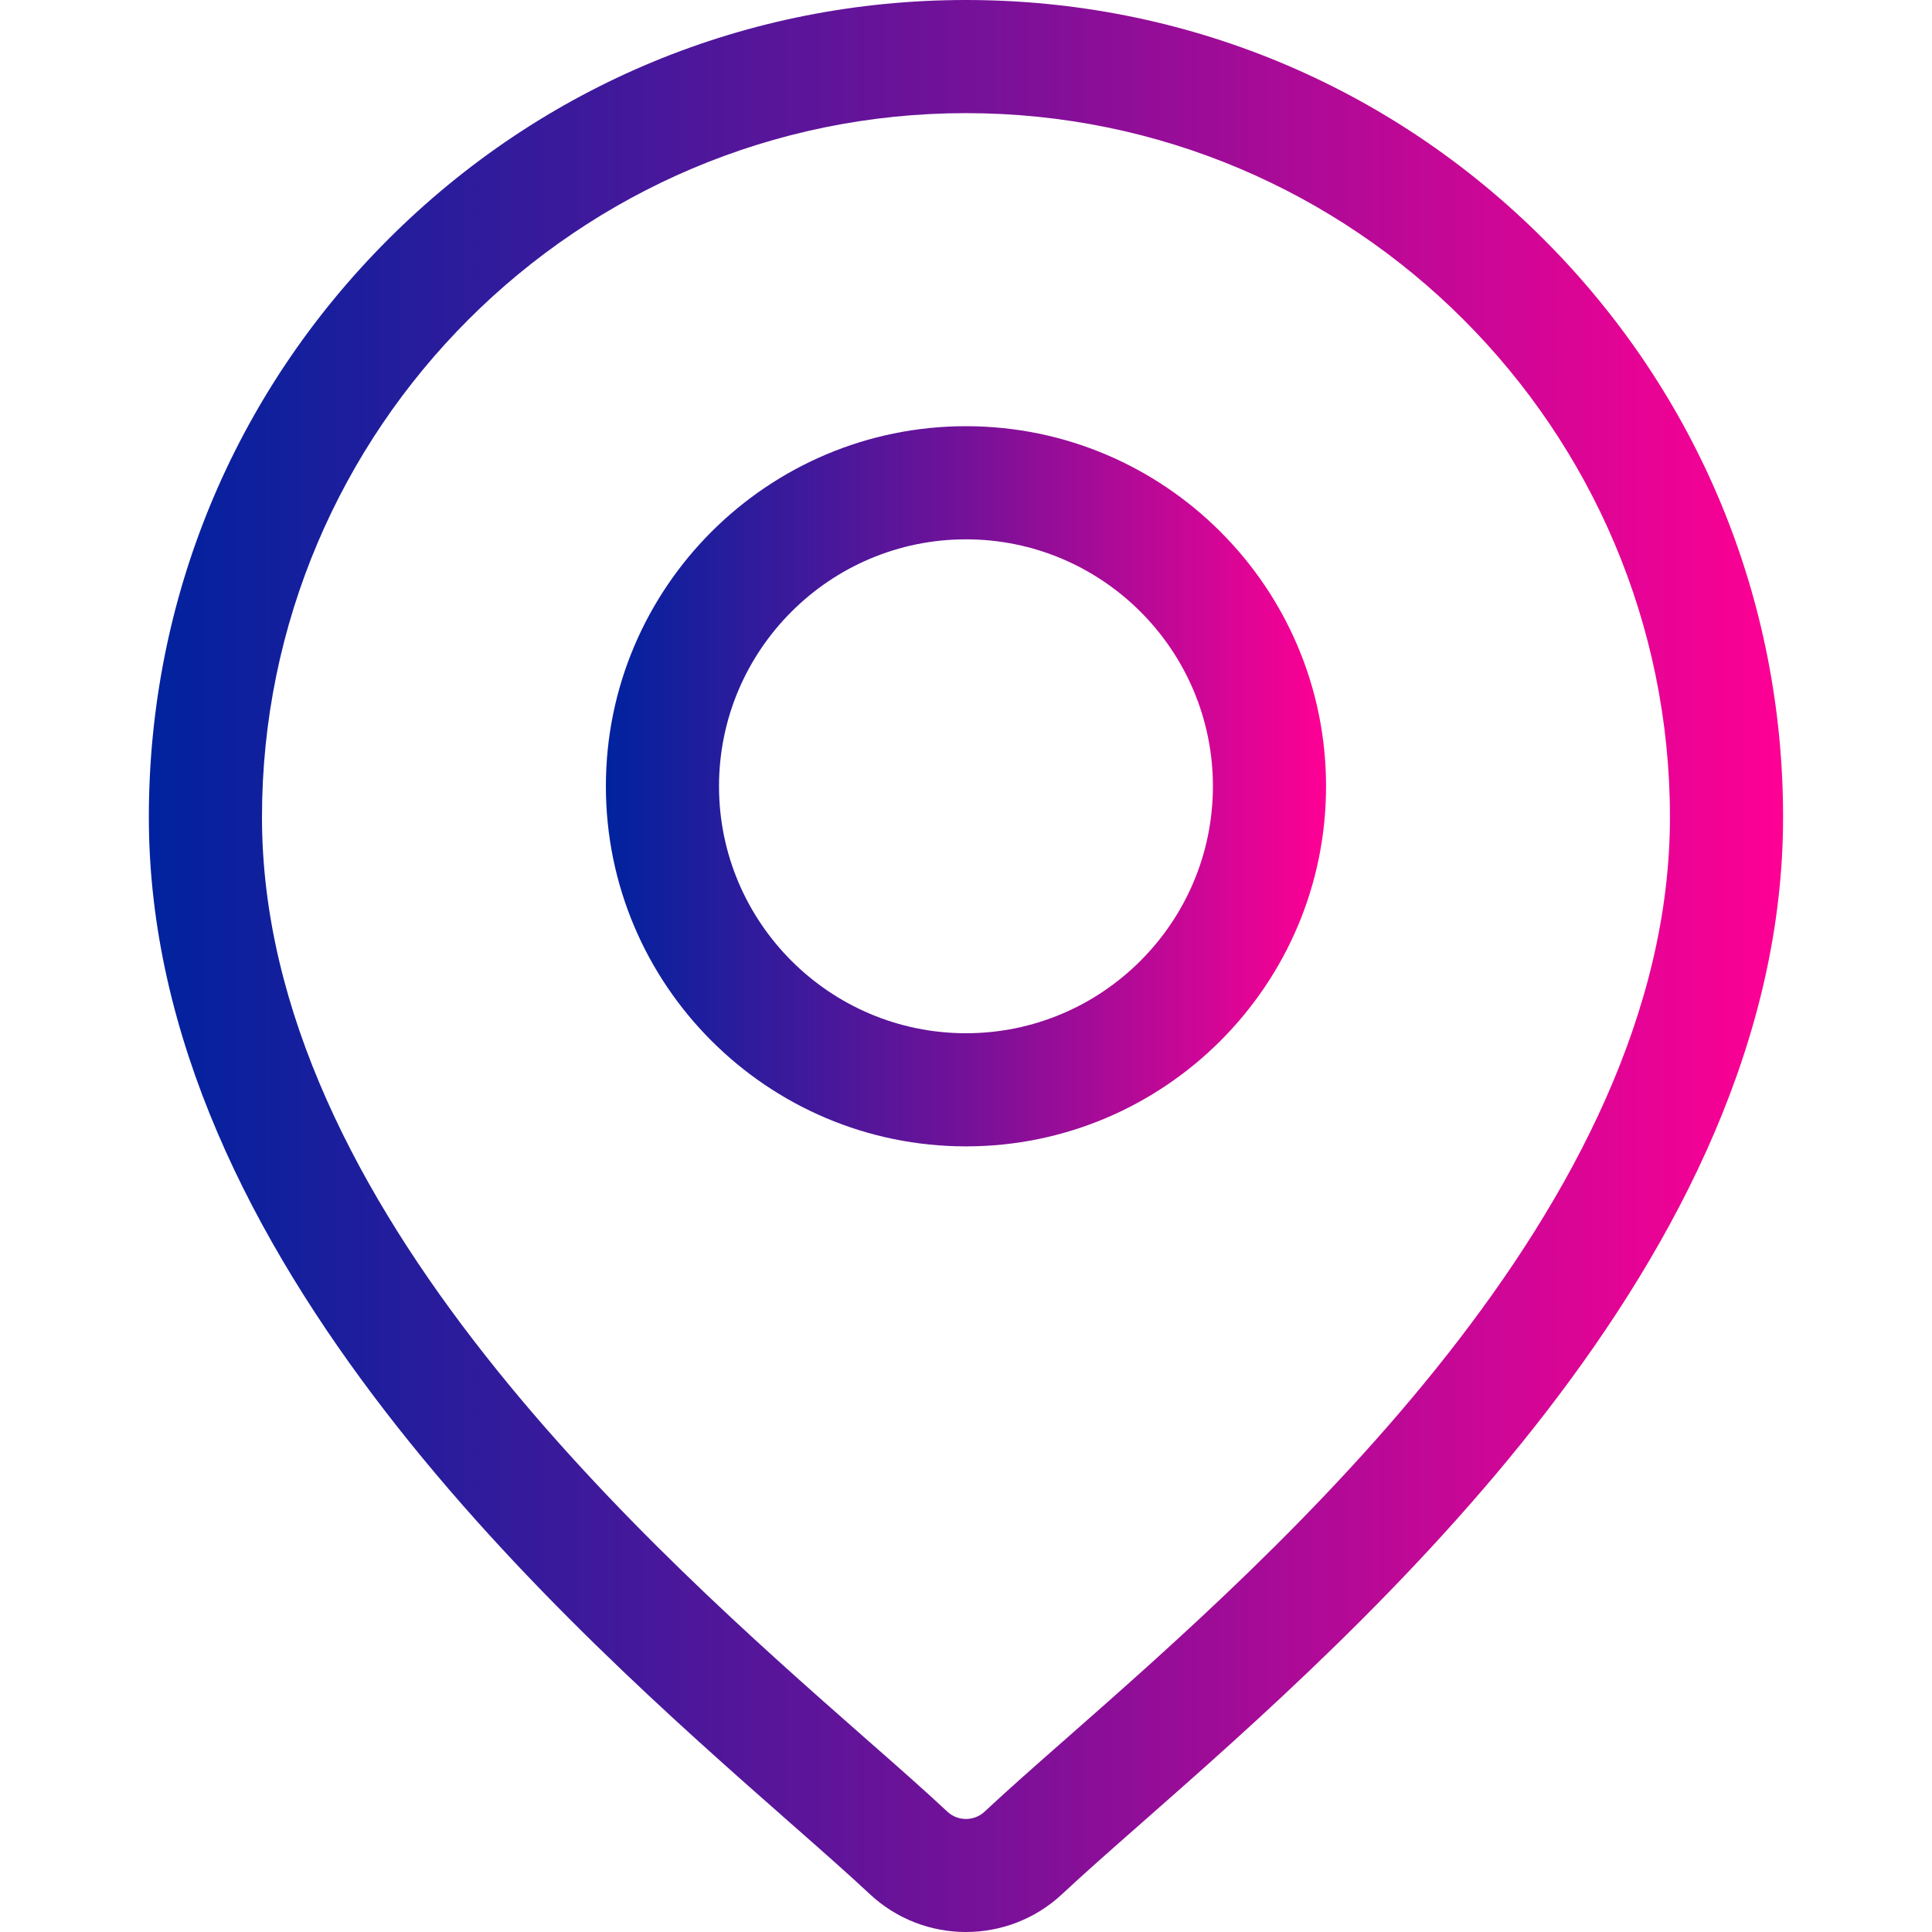
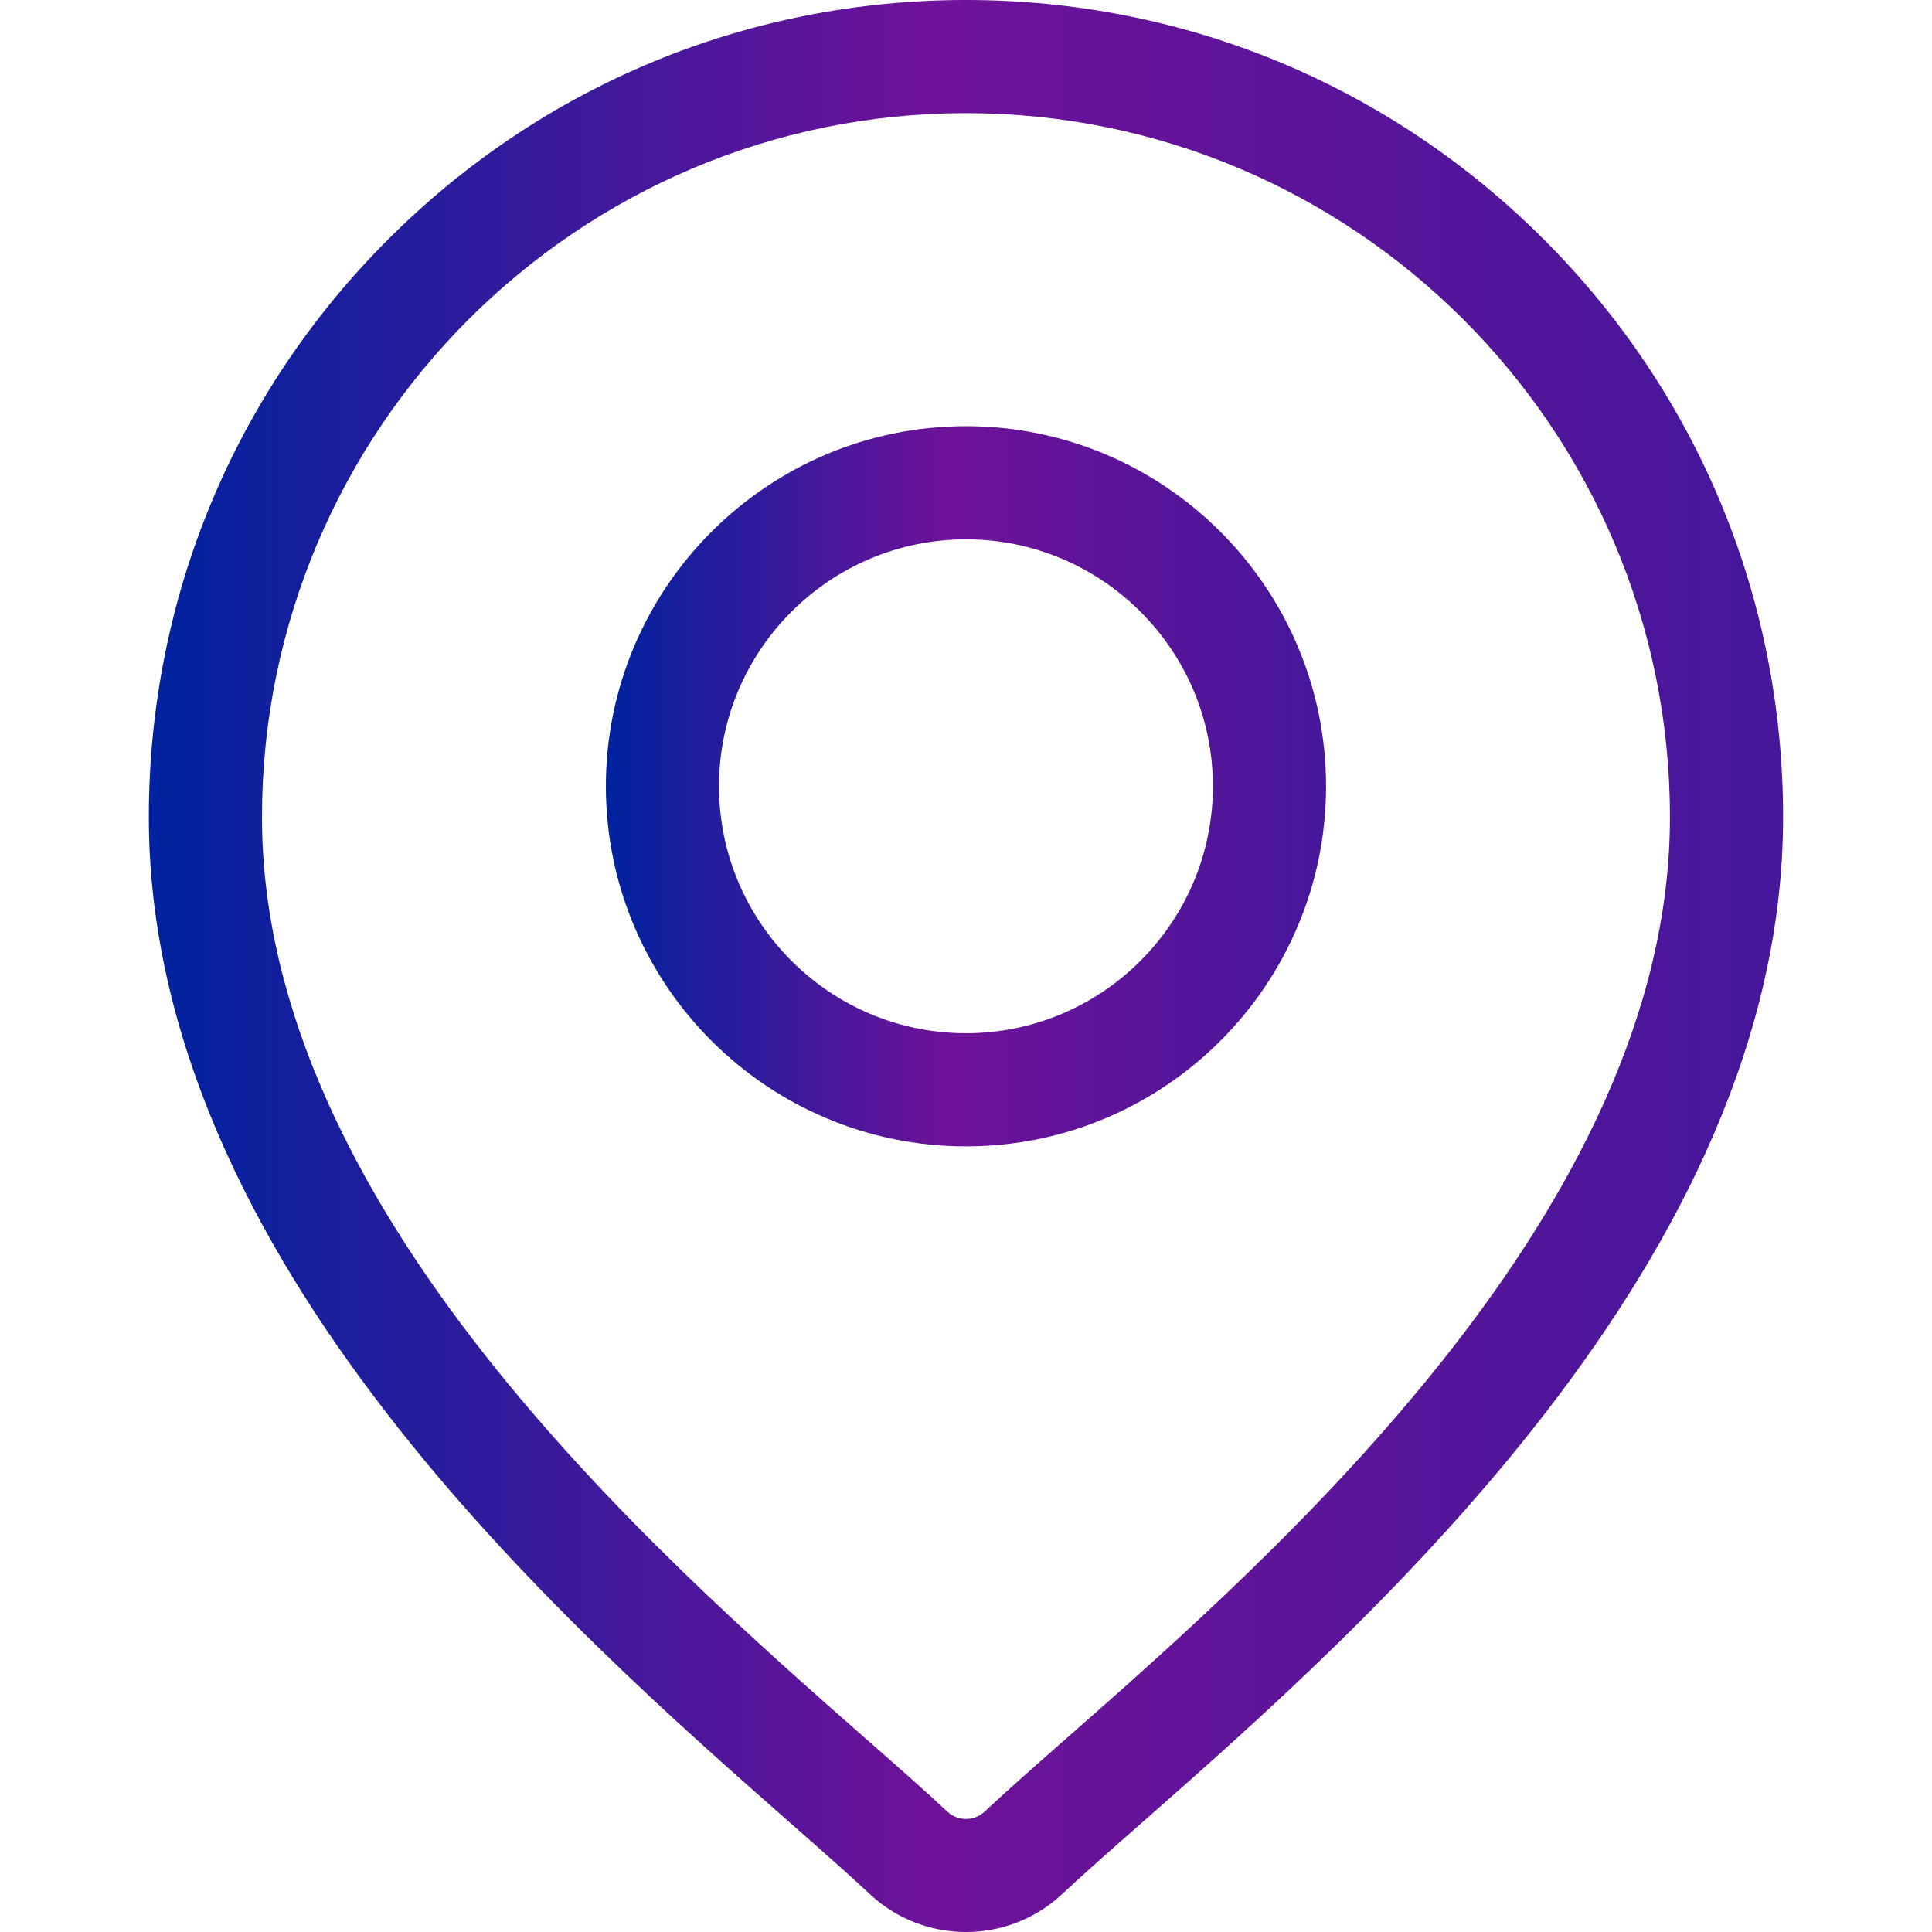
<svg xmlns="http://www.w3.org/2000/svg" width="25" height="25" viewBox="0 0 25 25" fill="none">
  <path d="M19.976 3.097C17.979 1.1 15.324 0 12.499 0C9.675 0 7.02 1.1 5.023 3.097C3.026 5.094 1.926 7.749 1.926 10.574C1.926 16.287 7.328 21.039 10.23 23.592C10.634 23.947 10.982 24.254 11.259 24.513C11.607 24.837 12.053 25 12.499 25C12.946 25 13.392 24.837 13.74 24.513C14.017 24.254 14.365 23.947 14.769 23.592C17.671 21.039 23.073 16.287 23.073 10.574C23.073 7.749 21.973 5.094 19.976 3.097ZM13.801 22.493C13.389 22.855 13.033 23.169 12.74 23.443C12.605 23.569 12.394 23.569 12.259 23.443C11.966 23.169 11.61 22.855 11.197 22.493C8.469 20.093 3.39 15.625 3.39 10.574C3.39 5.551 7.477 1.464 12.499 1.464C17.522 1.464 21.609 5.551 21.609 10.574C21.609 15.625 16.53 20.093 13.801 22.493Z" fill="url(#paint0_linear_1501_3759)" />
  <path d="M12.5 5.515C9.93 5.515 7.84 7.605 7.84 10.174C7.84 12.744 9.93 14.834 12.5 14.834C15.069 14.834 17.159 12.744 17.159 10.174C17.159 7.605 15.069 5.515 12.5 5.515ZM12.5 13.37C10.738 13.37 9.304 11.936 9.304 10.174C9.304 8.412 10.738 6.979 12.5 6.979C14.261 6.979 15.695 8.412 15.695 10.174C15.695 11.936 14.261 13.37 12.5 13.37Z" fill="url(#paint1_linear_1501_3759)" />
  <defs>
    <linearGradient id="paint0_linear_1501_3759" x1="1.926" y1="14.655" x2="23.073" y2="14.655" gradientUnits="userSpaceOnUse">
      <stop stop-color="#00229E" />
      <stop offset="0.479" stop-color="#6E1299" />
-       <stop offset="1" stop-color="#FE0094" />
+       <stop offset="1" stop-color="#45179B" />
    </linearGradient>
    <linearGradient id="paint1_linear_1501_3759" x1="7.84" y1="10.978" x2="17.159" y2="10.978" gradientUnits="userSpaceOnUse">
      <stop stop-color="#00229E" />
      <stop offset="0.479" stop-color="#6E1299" />
-       <stop offset="1" stop-color="#FE0094" />
+       <stop offset="1" stop-color="#45179B" />
    </linearGradient>
  </defs>
</svg>
